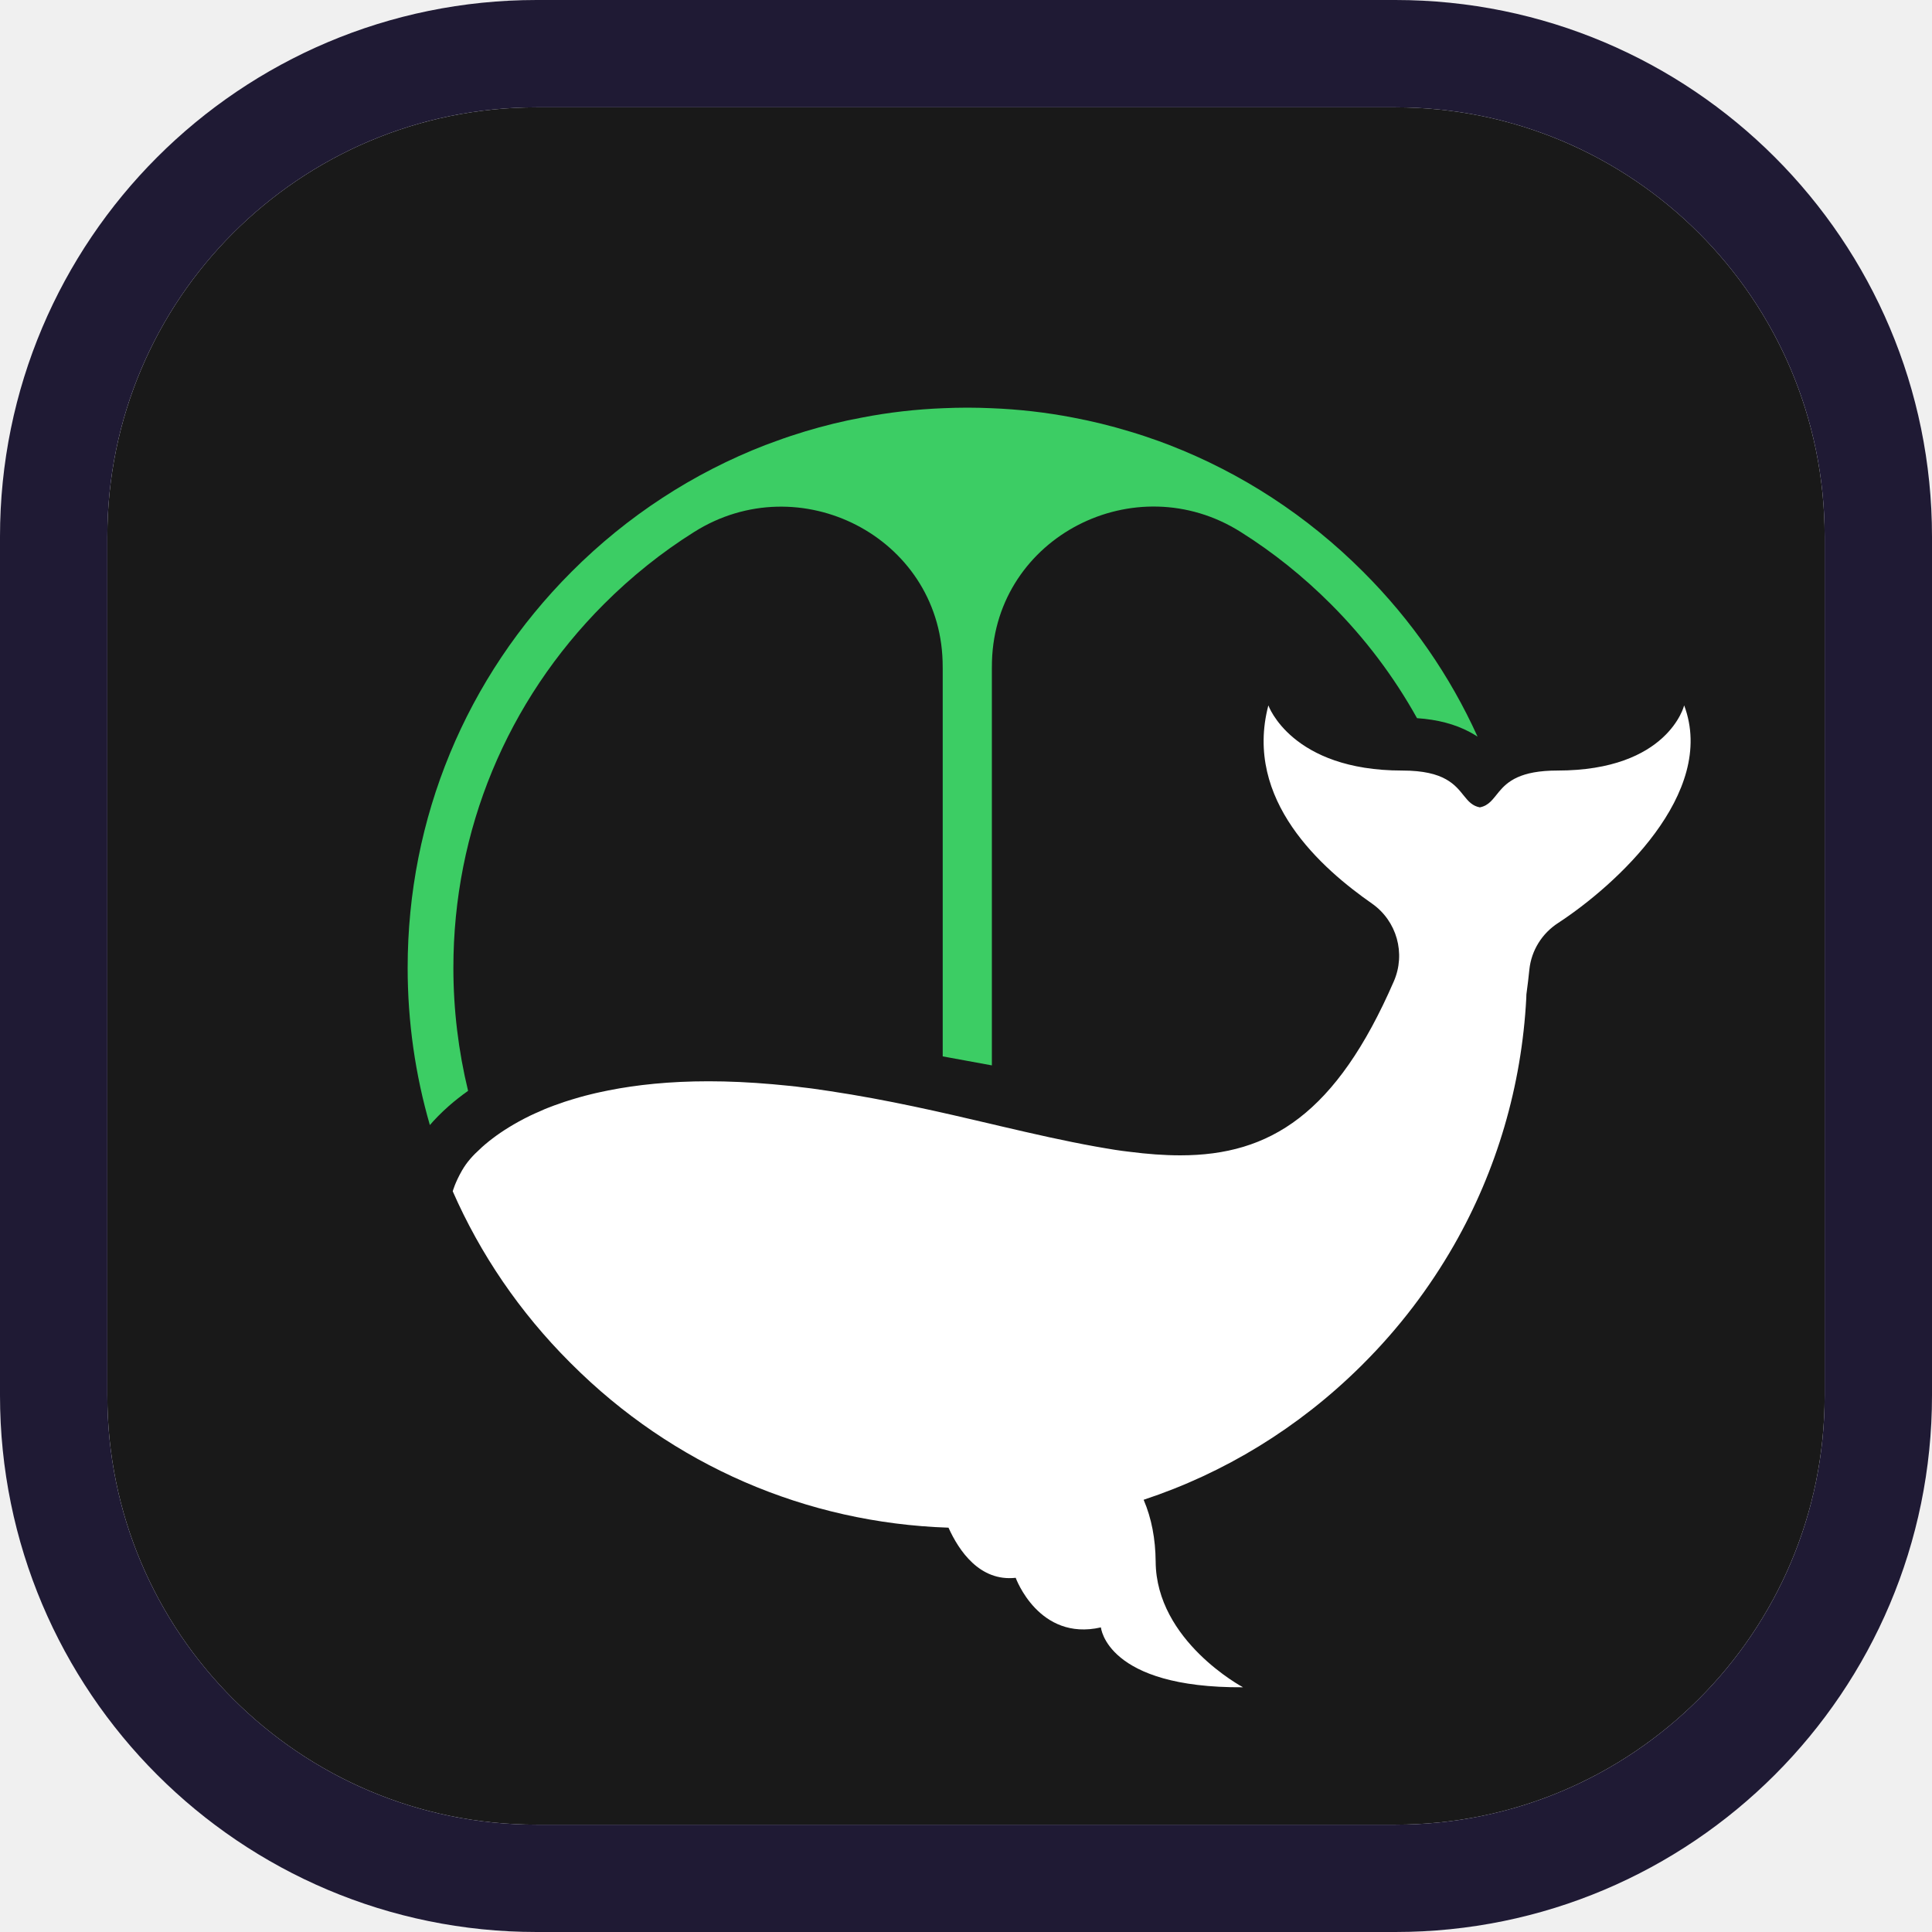
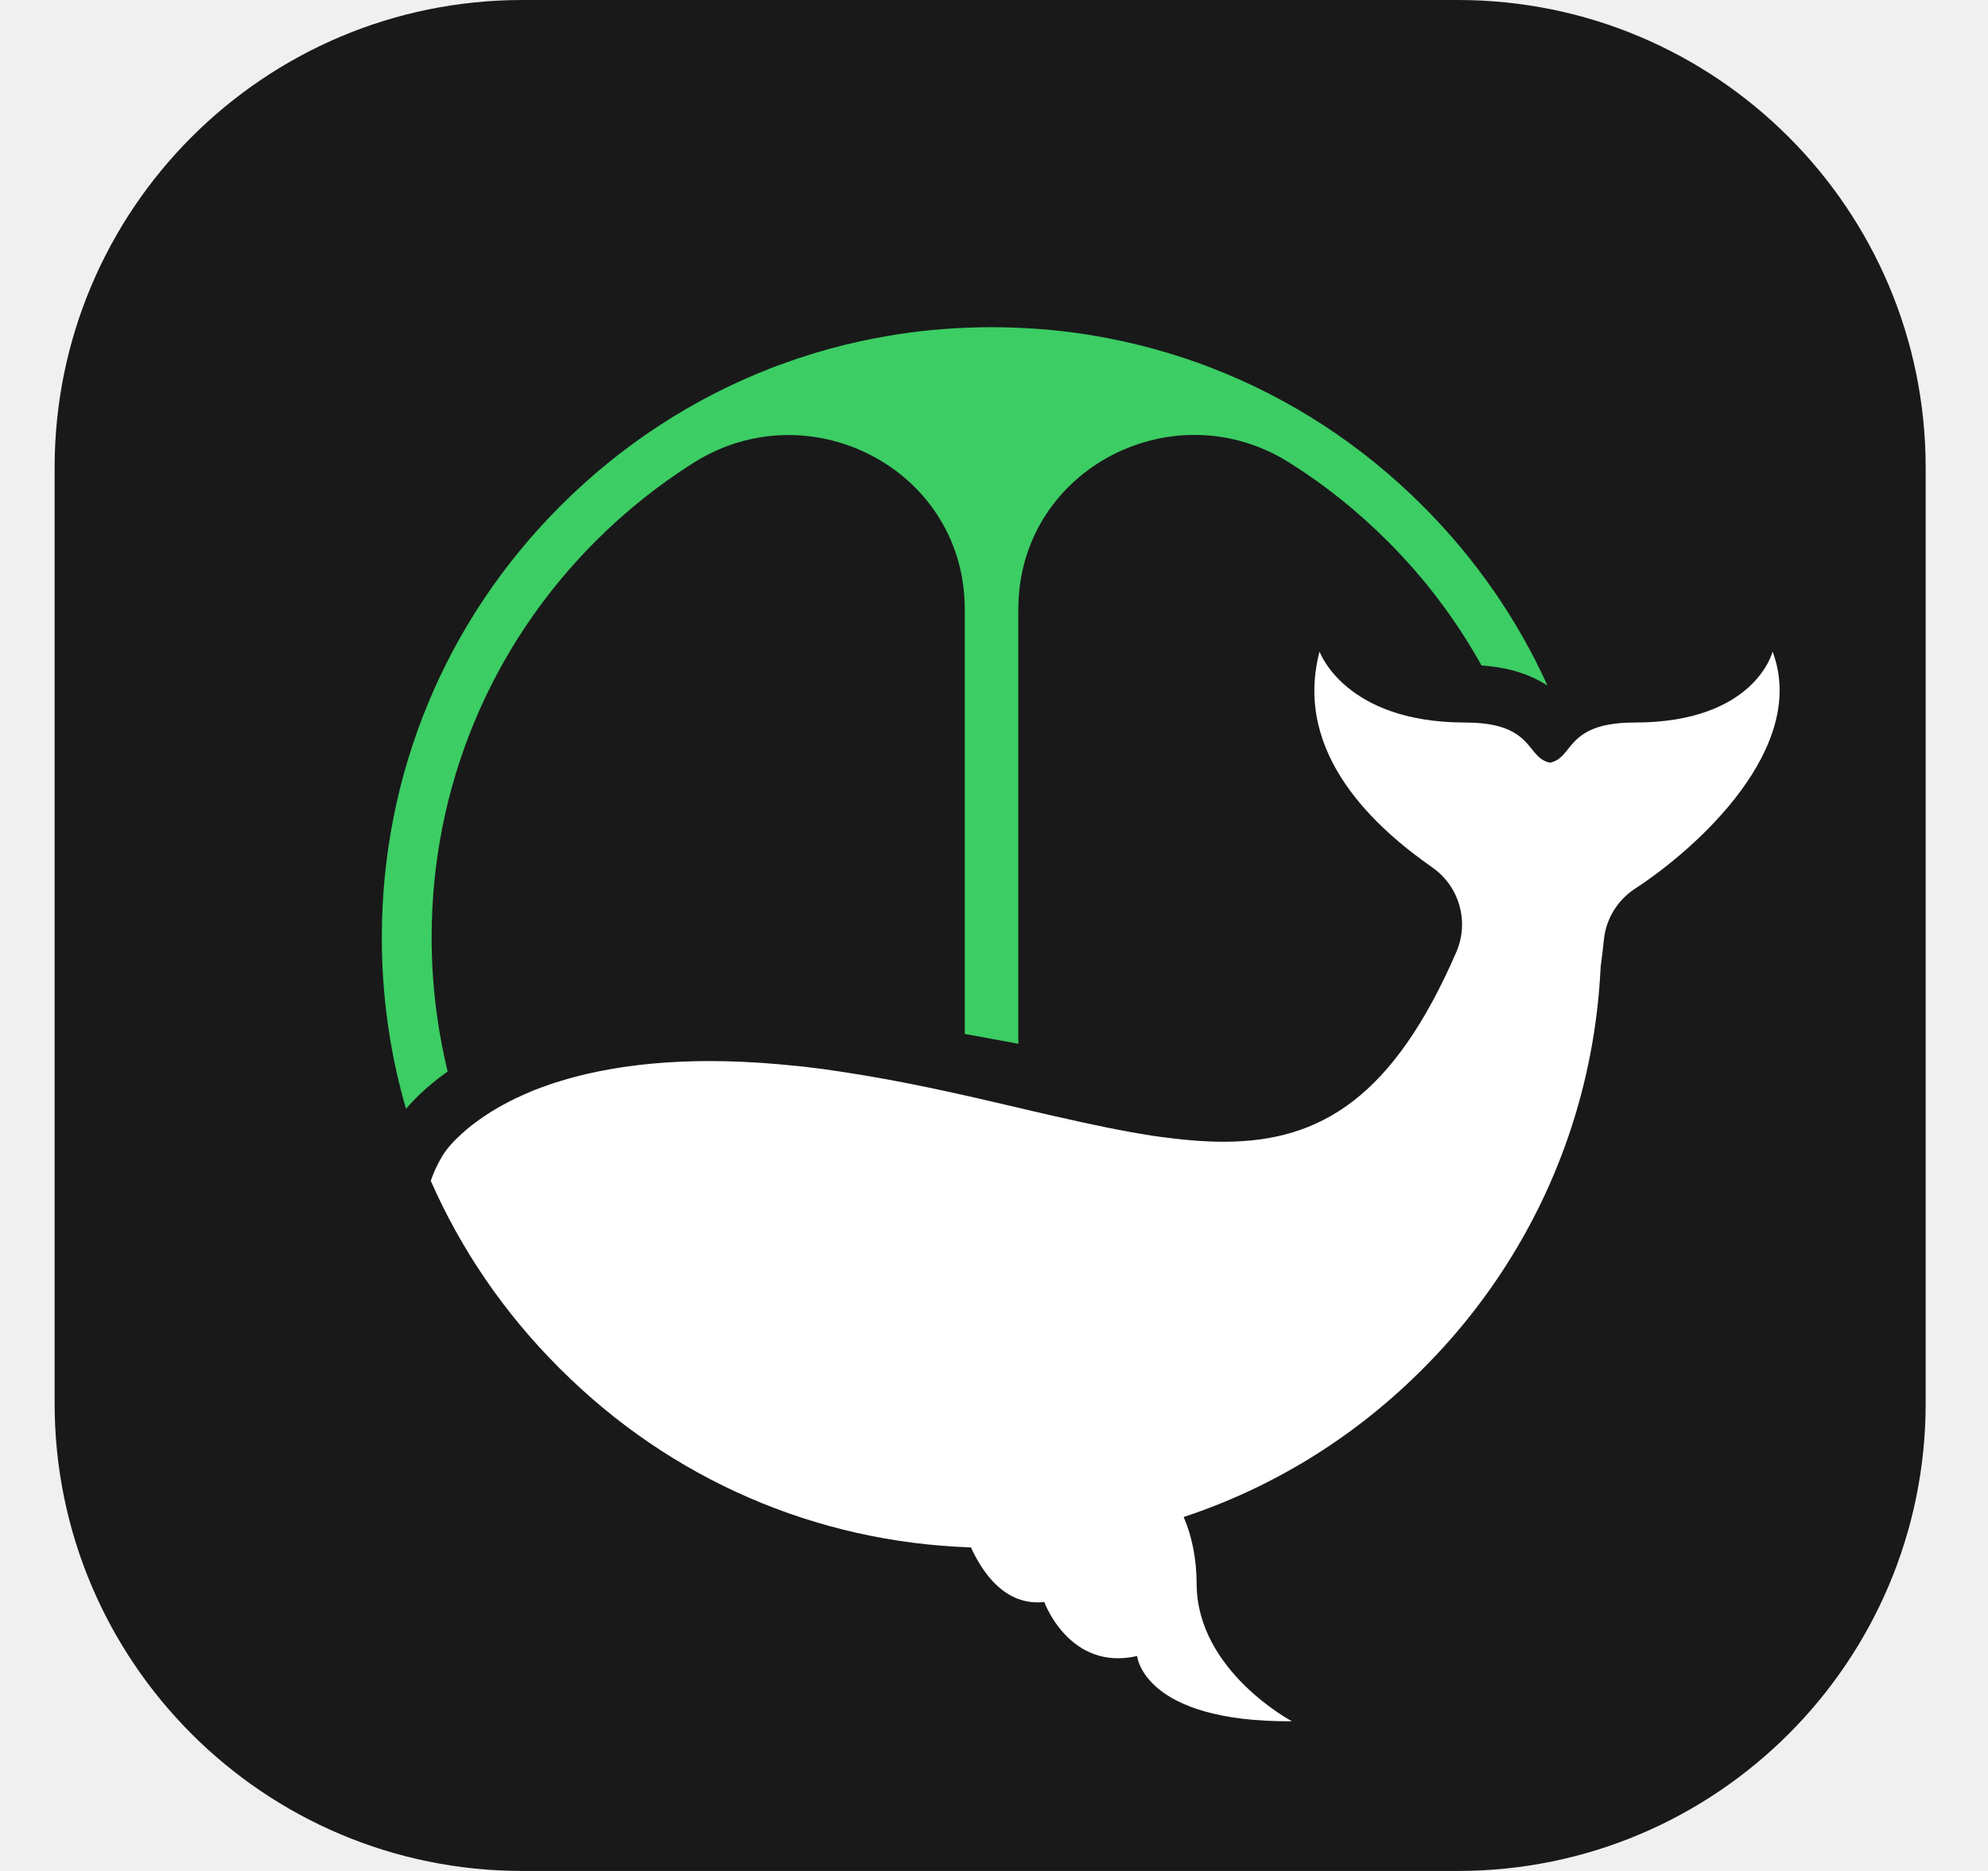
- <svg xmlns="http://www.w3.org/2000/svg" width="18" height="18" viewBox="0 0 18 18" fill="none">
+ <svg xmlns="http://www.w3.org/2000/svg" width="17" height="16" viewBox="0 0 17 16" fill="none">
  <g clip-path="url(#clip0_1758_7536)">
-     <rect x="1" y="1" width="16" height="16" rx="4" fill="#191919" />
-     <path d="M15.691 6.572C15.691 6.572 15.543 7.179 14.51 7.179C14.163 7.179 14.045 7.282 13.966 7.376C13.91 7.443 13.873 7.506 13.787 7.522C13.65 7.496 13.639 7.353 13.471 7.26C13.387 7.213 13.264 7.179 13.064 7.179C12.031 7.179 11.817 6.572 11.817 6.572C11.585 7.457 12.321 8.096 12.782 8.418C13.014 8.58 13.099 8.883 12.986 9.143C12.449 10.378 11.833 10.764 10.997 10.764C10.845 10.764 10.688 10.752 10.525 10.731C10.48 10.726 10.436 10.72 10.39 10.713C10.36 10.708 10.33 10.703 10.299 10.698C10.268 10.693 10.238 10.688 10.207 10.682C9.928 10.632 9.633 10.565 9.321 10.492C9.29 10.485 9.259 10.477 9.228 10.47C8.768 10.362 8.272 10.247 7.734 10.166C7.681 10.158 7.628 10.15 7.577 10.143C7.564 10.141 7.551 10.14 7.538 10.138C7.512 10.135 7.487 10.132 7.462 10.129C7.449 10.127 7.436 10.126 7.424 10.124C7.399 10.121 7.374 10.119 7.349 10.116C7.3 10.111 7.251 10.106 7.203 10.102C6.988 10.083 6.788 10.074 6.601 10.074C6.239 10.074 5.931 10.107 5.669 10.159C5.642 10.164 5.615 10.17 5.588 10.176C5.562 10.181 5.536 10.188 5.51 10.194C5.472 10.203 5.435 10.213 5.399 10.223C5.375 10.23 5.351 10.237 5.328 10.244C5.305 10.251 5.283 10.258 5.261 10.265C5.238 10.273 5.217 10.28 5.196 10.288C5.185 10.292 5.175 10.295 5.164 10.299C5.144 10.307 5.123 10.315 5.104 10.322C5.094 10.326 5.084 10.33 5.074 10.334C5.055 10.342 5.036 10.351 5.018 10.359C5.009 10.363 4.999 10.367 4.99 10.371C4.972 10.379 4.955 10.387 4.938 10.395C4.793 10.466 4.678 10.539 4.59 10.606C4.58 10.614 4.57 10.621 4.56 10.629C4.544 10.642 4.528 10.655 4.514 10.667C4.512 10.67 4.509 10.672 4.506 10.674C4.506 10.674 4.505 10.675 4.505 10.675C4.504 10.676 4.504 10.677 4.503 10.677C4.501 10.679 4.499 10.68 4.497 10.682C4.492 10.687 4.486 10.691 4.482 10.696C4.403 10.767 4.349 10.828 4.305 10.904C4.239 11.019 4.218 11.099 4.218 11.099C4.475 11.685 4.842 12.225 5.308 12.691C5.311 12.694 5.314 12.696 5.316 12.699C5.319 12.702 5.322 12.705 5.324 12.707C6.268 13.651 7.51 14.189 8.837 14.233C8.933 14.446 9.127 14.737 9.463 14.7C9.463 14.7 9.677 15.294 10.257 15.162C10.257 15.162 10.307 15.728 11.581 15.72C11.581 15.72 10.771 15.29 10.767 14.548C10.765 14.337 10.729 14.146 10.655 13.973C11.406 13.725 12.095 13.305 12.674 12.733C12.682 12.724 12.691 12.716 12.7 12.707C13.034 12.374 13.316 12.002 13.545 11.603C13.945 10.904 14.177 10.118 14.22 9.299C14.22 9.287 14.221 9.276 14.221 9.265C14.233 9.178 14.242 9.1 14.249 9.031C14.268 8.854 14.367 8.696 14.517 8.599C15.05 8.251 15.999 7.392 15.691 6.572Z" fill="white" />
-     <path d="M4.224 9.017C4.224 7.737 4.722 6.534 5.627 5.628C5.884 5.371 6.165 5.146 6.466 4.957C7.447 4.338 8.748 5.001 8.782 6.161C8.783 6.183 8.783 6.206 8.783 6.229V9.842L9.241 9.926V6.229C9.241 6.205 9.242 6.183 9.242 6.16C9.277 5 10.577 4.337 11.559 4.956C11.86 5.145 12.141 5.37 12.399 5.628C12.719 5.948 12.988 6.306 13.202 6.691C13.394 6.704 13.556 6.747 13.693 6.82C13.719 6.834 13.744 6.849 13.766 6.863C13.51 6.298 13.152 5.778 12.7 5.327C12.178 4.804 11.564 4.406 10.896 4.147C10.862 4.134 10.828 4.122 10.795 4.109C10.706 4.077 10.616 4.047 10.525 4.02C10.351 3.967 10.175 3.924 9.995 3.89C9.746 3.842 9.491 3.813 9.233 3.803C9.16 3.8 9.087 3.798 9.013 3.798C8.939 3.798 8.865 3.8 8.791 3.803C8.534 3.813 8.281 3.842 8.033 3.89C7.853 3.923 7.675 3.967 7.502 4.019C7.41 4.047 7.319 4.077 7.23 4.11C7.196 4.122 7.163 4.134 7.129 4.147C6.461 4.406 5.847 4.804 5.325 5.327C4.341 6.312 3.798 7.623 3.798 9.017C3.798 9.52 3.869 10.012 4.005 10.482C4.047 10.433 4.106 10.371 4.183 10.303C4.239 10.254 4.298 10.208 4.361 10.163C4.271 9.792 4.224 9.408 4.224 9.017Z" fill="#3CCD64" />
+     <rect x="0.467" width="16" height="16" rx="4" fill="#191919" />
+     <path d="M15.158 5.572C15.158 5.572 15.01 6.179 13.977 6.179C13.63 6.179 13.512 6.282 13.433 6.376C13.377 6.443 13.34 6.506 13.254 6.522C13.117 6.496 13.105 6.353 12.938 6.26C12.854 6.213 12.73 6.179 12.531 6.179C11.498 6.179 11.284 5.572 11.284 5.572C11.051 6.457 11.787 7.096 12.248 7.418C12.48 7.58 12.566 7.883 12.453 8.143C11.916 9.378 11.3 9.764 10.463 9.764C10.312 9.764 10.155 9.752 9.992 9.731C9.947 9.726 9.902 9.719 9.857 9.713C9.827 9.708 9.796 9.703 9.766 9.698C9.735 9.693 9.705 9.688 9.673 9.682C9.394 9.632 9.099 9.564 8.787 9.492C8.757 9.485 8.726 9.477 8.695 9.47C8.235 9.362 7.738 9.247 7.2 9.166C7.147 9.158 7.095 9.15 7.043 9.143C7.03 9.141 7.017 9.14 7.005 9.138C6.979 9.135 6.954 9.132 6.928 9.129C6.916 9.127 6.903 9.126 6.891 9.124C6.865 9.121 6.841 9.119 6.816 9.116C6.766 9.111 6.718 9.106 6.67 9.102C6.455 9.083 6.254 9.074 6.068 9.074C5.706 9.074 5.397 9.107 5.136 9.159C5.108 9.164 5.081 9.17 5.055 9.176C5.029 9.181 5.003 9.188 4.977 9.194C4.939 9.203 4.902 9.213 4.866 9.223C4.842 9.23 4.818 9.237 4.795 9.244C4.772 9.251 4.749 9.258 4.727 9.265C4.705 9.273 4.684 9.28 4.662 9.288C4.652 9.292 4.641 9.295 4.631 9.299C4.61 9.307 4.59 9.315 4.57 9.322C4.56 9.326 4.551 9.33 4.541 9.334C4.522 9.342 4.503 9.351 4.484 9.359C4.475 9.363 4.466 9.367 4.457 9.371C4.439 9.379 4.422 9.387 4.405 9.395C4.259 9.466 4.145 9.539 4.057 9.606C4.046 9.614 4.036 9.621 4.027 9.629C4.01 9.642 3.995 9.655 3.981 9.667C3.978 9.67 3.976 9.672 3.973 9.674C3.973 9.674 3.972 9.675 3.972 9.675C3.971 9.676 3.97 9.677 3.969 9.677C3.967 9.679 3.966 9.68 3.964 9.682C3.959 9.687 3.953 9.691 3.948 9.696C3.87 9.767 3.815 9.828 3.772 9.904C3.706 10.019 3.684 10.099 3.684 10.099C3.942 10.685 4.309 11.225 4.775 11.691C4.777 11.694 4.78 11.696 4.783 11.699C4.785 11.702 4.789 11.705 4.791 11.707C5.735 12.651 6.976 13.189 8.303 13.233C8.4 13.446 8.594 13.737 8.93 13.7C8.93 13.7 9.144 14.294 9.724 14.162C9.724 14.162 9.774 14.728 11.048 14.72C11.048 14.72 10.237 14.29 10.233 13.548C10.232 13.337 10.196 13.146 10.122 12.973C10.873 12.725 11.562 12.305 12.14 11.733C12.149 11.724 12.158 11.716 12.166 11.707C12.5 11.374 12.783 11.002 13.011 10.603C13.411 9.904 13.643 9.119 13.686 8.299C13.687 8.287 13.688 8.276 13.688 8.265C13.7 8.178 13.709 8.1 13.716 8.031C13.735 7.854 13.834 7.696 13.983 7.599C14.517 7.251 15.466 6.392 15.158 5.572Z" fill="white" />
+     <path d="M3.691 8.017C3.691 6.737 4.189 5.534 5.093 4.628C5.35 4.371 5.632 4.146 5.932 3.957C6.914 3.338 8.215 4.001 8.249 5.161C8.249 5.183 8.25 5.206 8.25 5.229V8.842L8.708 8.926V5.229C8.708 5.205 8.708 5.183 8.709 5.16C8.744 4 10.043 3.337 11.025 3.956C11.326 4.145 11.608 4.37 11.866 4.628C12.186 4.948 12.455 5.306 12.669 5.691C12.861 5.704 13.022 5.747 13.16 5.82C13.186 5.834 13.21 5.849 13.233 5.863C12.977 5.298 12.618 4.778 12.167 4.327C11.645 3.804 11.031 3.406 10.362 3.147C10.329 3.134 10.295 3.122 10.262 3.109C10.173 3.077 10.083 3.047 9.992 3.02C9.818 2.967 9.641 2.924 9.462 2.89C9.212 2.842 8.958 2.813 8.7 2.803C8.627 2.8 8.553 2.798 8.48 2.798C8.406 2.798 8.331 2.8 8.258 2.803C8.001 2.813 7.748 2.842 7.499 2.89C7.319 2.923 7.142 2.967 6.968 3.019C6.877 3.047 6.786 3.077 6.697 3.11C6.663 3.122 6.629 3.134 6.596 3.147C5.928 3.406 5.314 3.804 4.792 4.327C3.807 5.312 3.265 6.623 3.265 8.017C3.265 8.52 3.335 9.012 3.472 9.482C3.514 9.433 3.572 9.371 3.65 9.303C3.706 9.254 3.765 9.208 3.828 9.163C3.738 8.792 3.691 8.408 3.691 8.017Z" fill="#3CCD64" />
  </g>
-   <rect x="0.5" y="0.5" width="17" height="17" rx="4.5" stroke="#1F1A34" />
  <defs>
    <clipPath id="clip0_1758_7536">
-       <rect x="1" y="1" width="16" height="16" rx="4" fill="white" />
+       <rect x="0.467" width="16" height="16" rx="4" fill="white" />
    </clipPath>
  </defs>
</svg>
